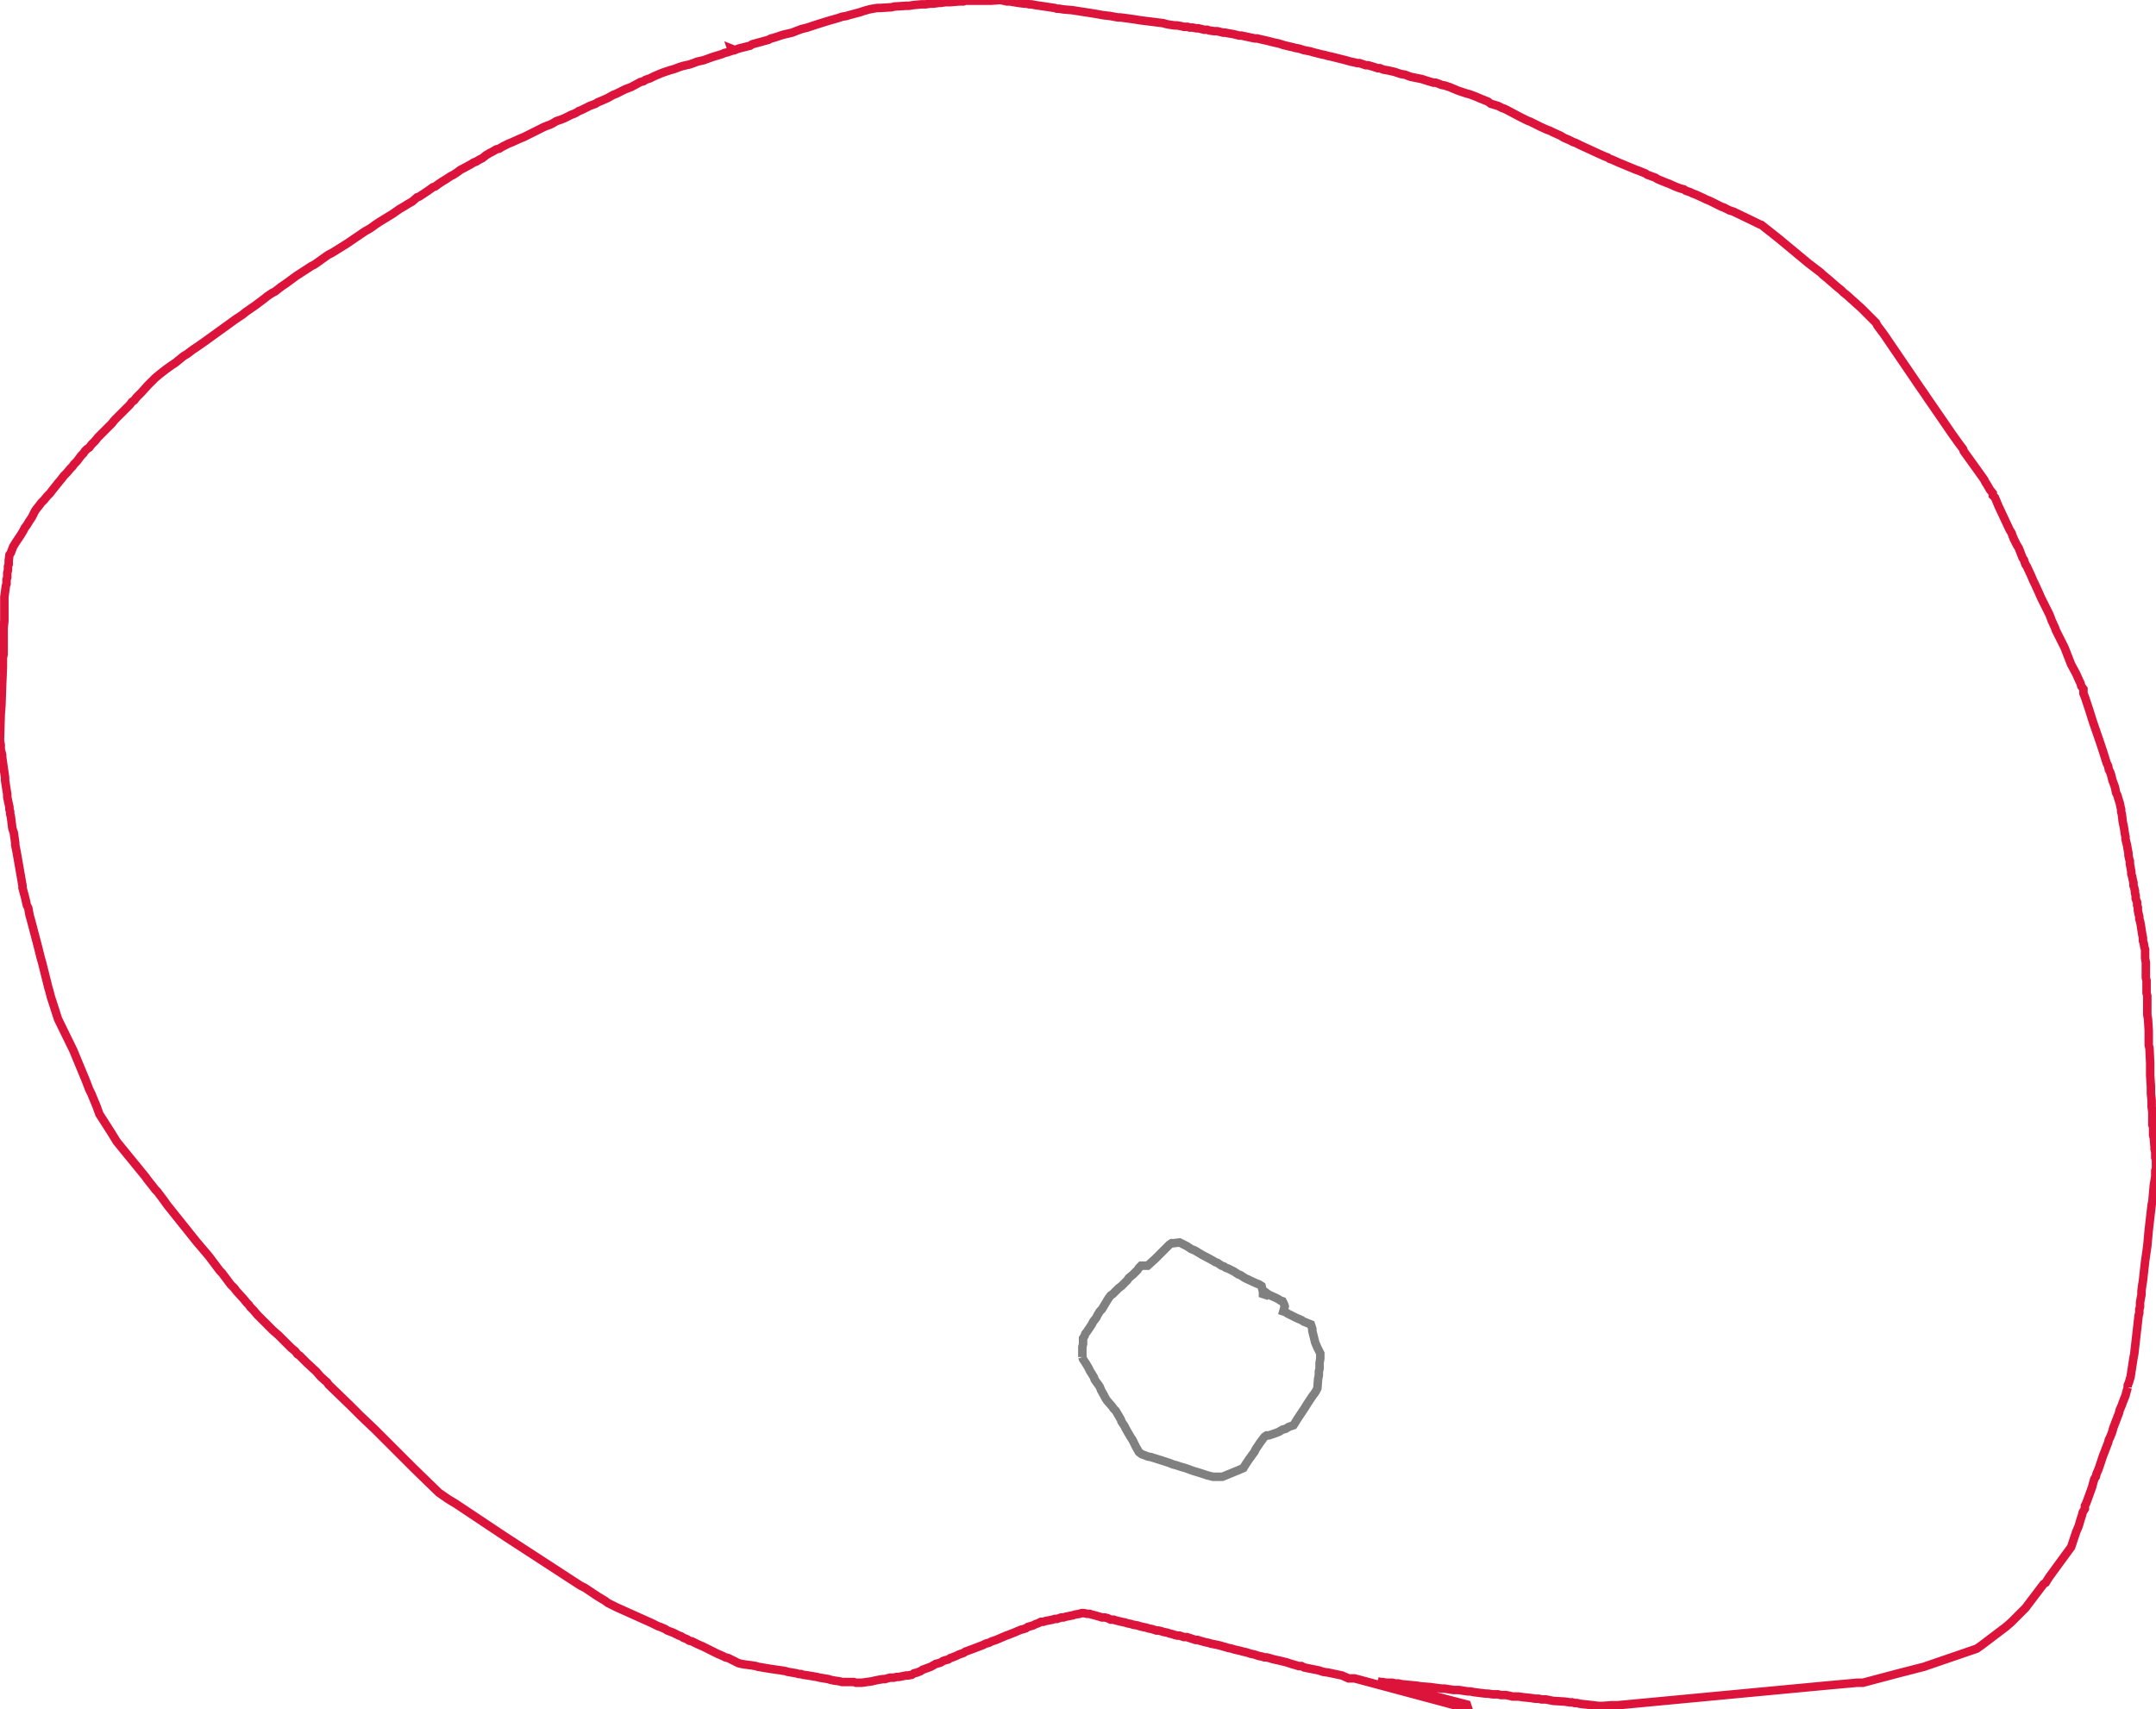
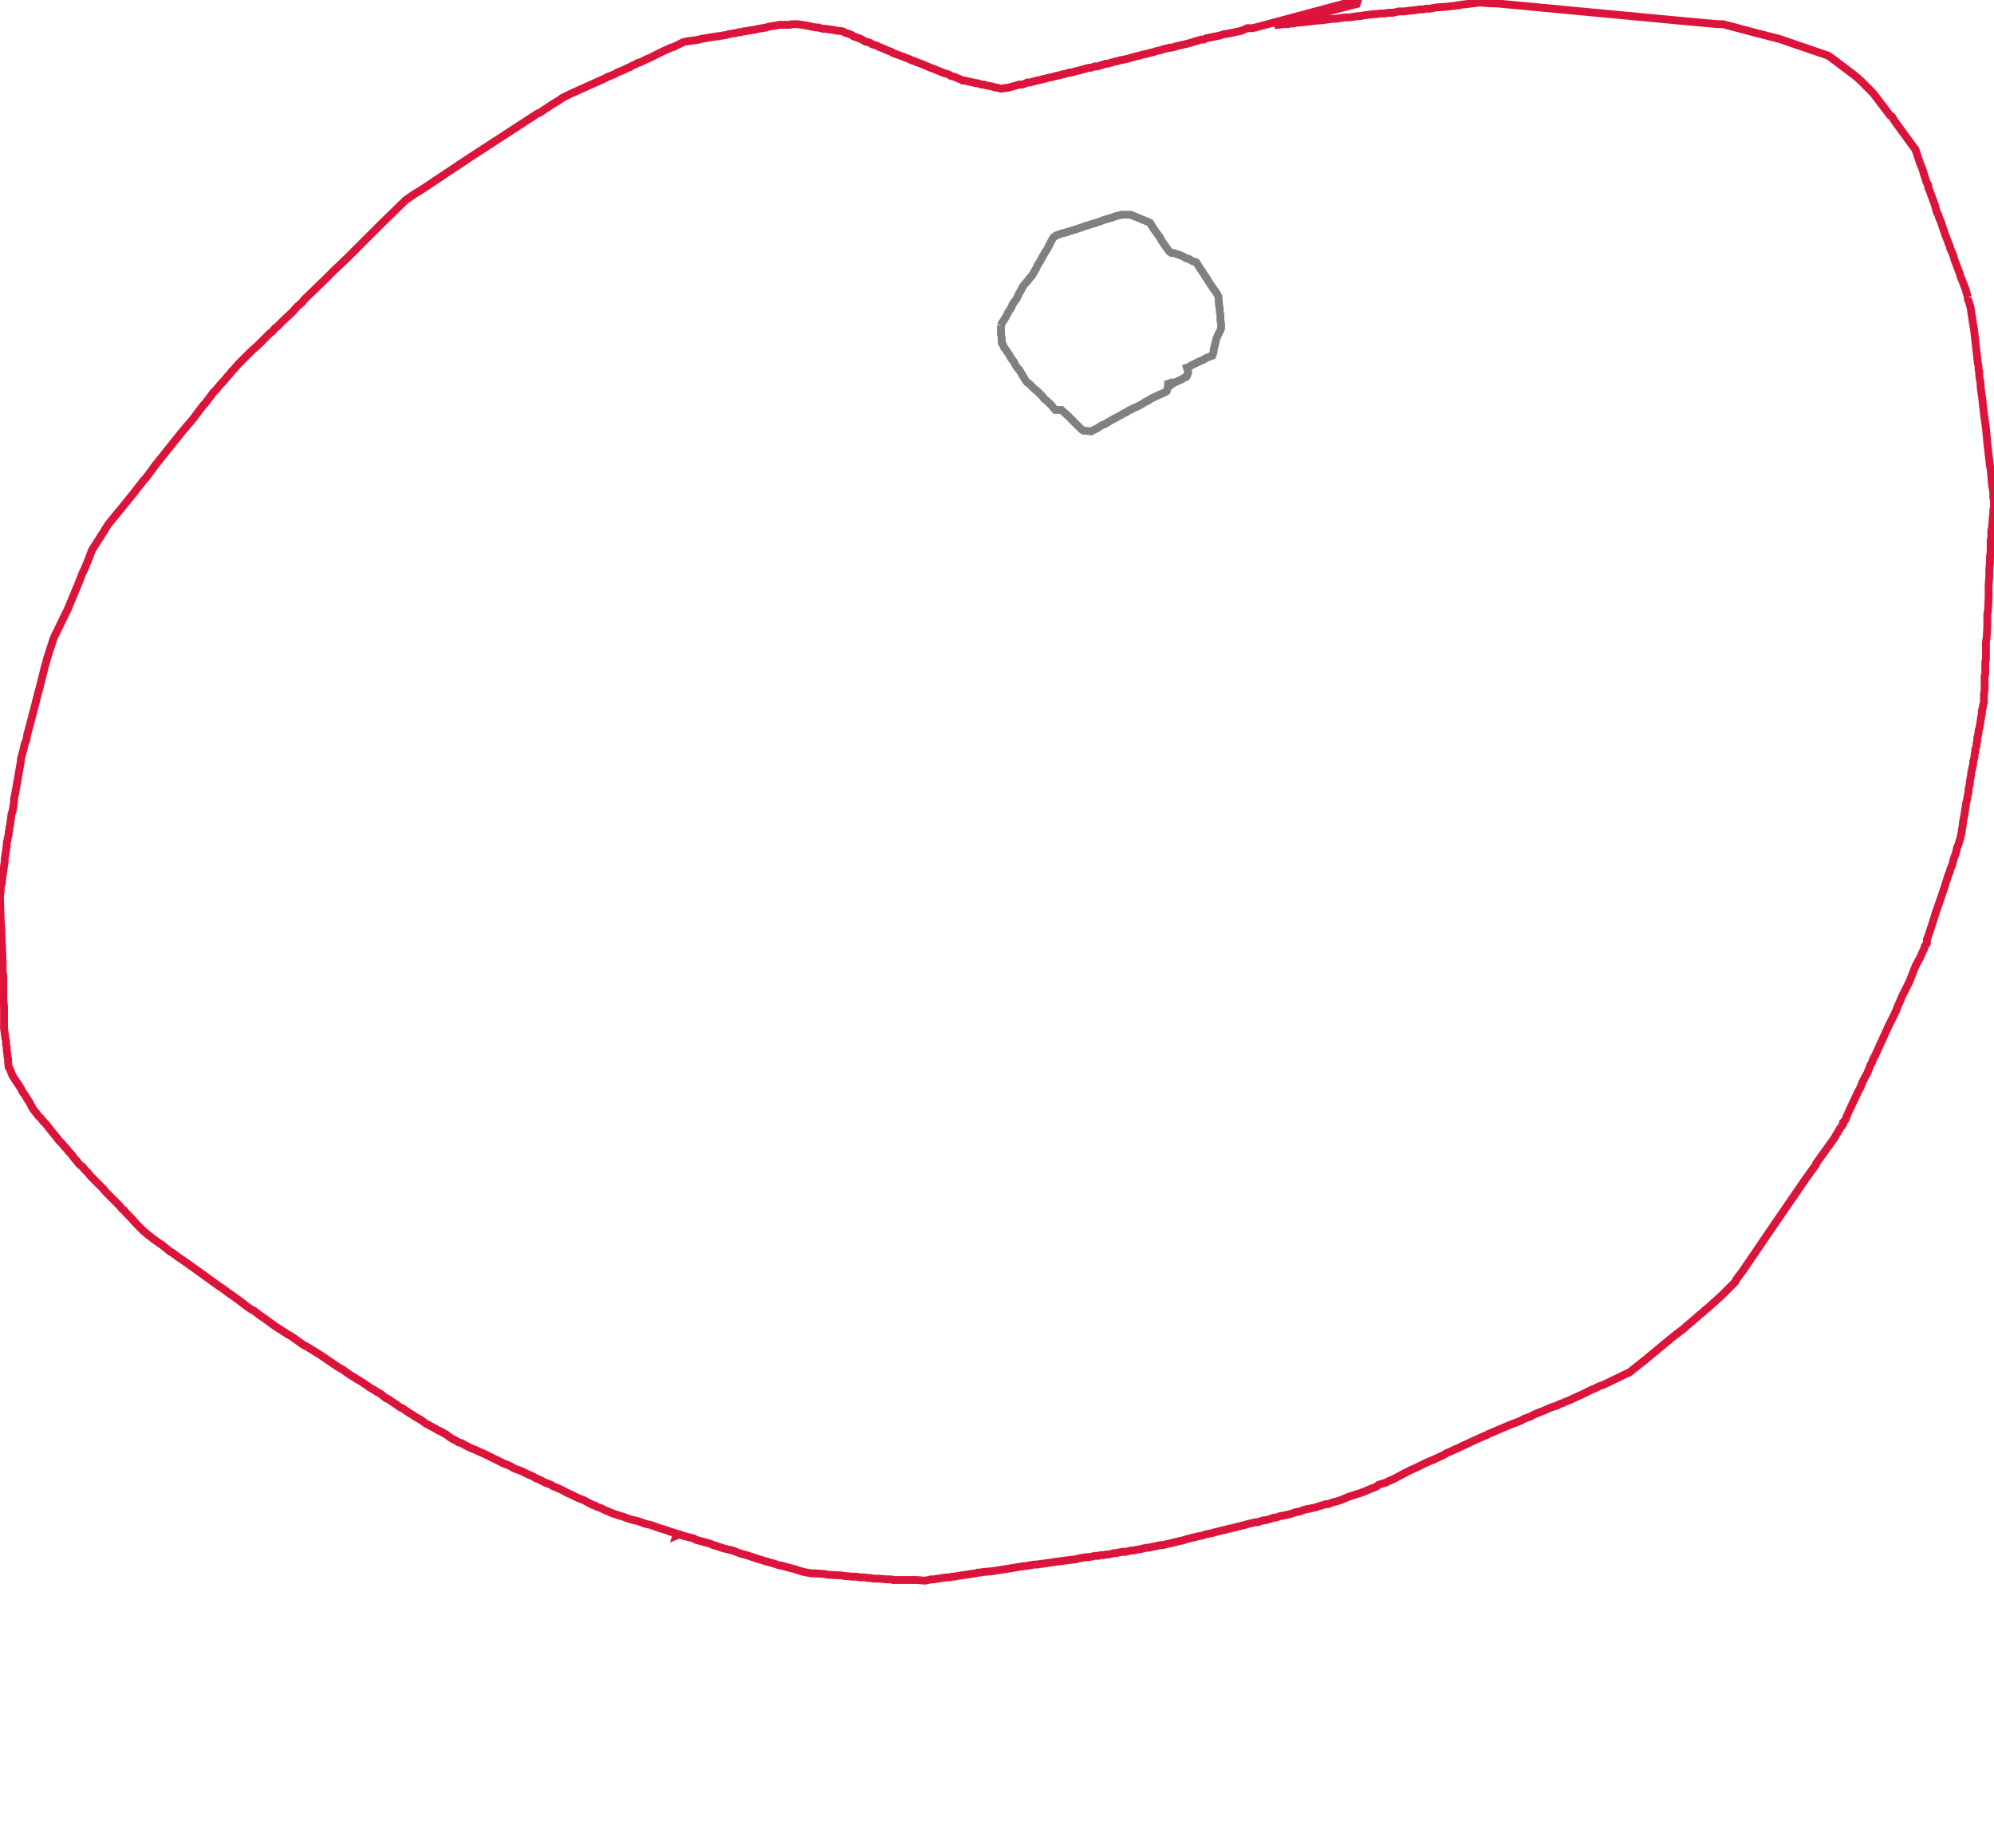
- <svg xmlns="http://www.w3.org/2000/svg" version="1.1" viewBox="-133.191 -65.942 254.209 201.519" id="svg2" width="71.743mm" height="56.873mm">
+ <svg xmlns="http://www.w3.org/2000/svg" version="1.1" viewBox="-133.191 -135.578 254.209 235.578" id="svg2" width="71.743mm" height="66.485mm">
  <defs id="defs4" />
  <g id="layer1">
    <g id="g371">
-       <polyline points="117.682,97.686 117.682,97.429 117.853,97.002 118.024,96.403 118.366,94.179 118.452,93.751 118.965,89.218 119.051,88.876 119.051,88.448 119.136,88.191 119.136,87.678 119.222,87.165 119.307,86.737 119.307,86.31 119.393,85.625 119.478,85.112 119.735,82.803 119.991,81.007 120.163,79.125 120.505,76.131 120.59,75.789 120.761,73.822 120.932,72.795 120.932,72.453 120.932,72.111 121.018,71.854 121.018,71.427 121.018,70.828 120.932,70.571 120.932,69.973 120.847,69.545 120.847,69.288 120.761,68.262 120.676,67.92 120.676,67.321 120.676,66.979 120.59,66.722 120.59,65.781 120.59,65.183 120.505,64.584 120.505,64.156 120.505,63.814 120.419,63.044 120.419,62.189 120.334,60.906 120.334,60.307 120.334,59.708 120.334,59.452 120.248,57.656 120.163,57.313 120.163,56.971 120.163,56.373 120.163,55.945 120.163,55.603 120.077,54.234 119.991,53.721 119.991,53.293 119.991,52.78 119.991,52.524 119.991,52.01 119.991,51.754 119.991,51.497 119.906,51.155 119.906,50.642 119.906,50.043 119.906,49.701 119.82,49.359 119.82,48.589 119.82,48.161 119.82,47.819 119.82,47.563 119.735,47.049 119.735,46.622 119.735,46.365 119.735,46.023 119.649,45.766 119.564,45.253 119.478,44.997 119.478,44.654 119.393,44.227 119.222,43.115 119.136,42.687 119.051,42.43 119.051,42.174 118.965,41.832 118.88,41.404 118.88,41.062 118.794,40.805 118.794,40.463 118.623,40.035 118.623,39.693 118.537,39.351 118.537,39.095 118.452,38.752 118.366,38.496 118.366,38.154 118.281,37.812 118.195,37.384 118.11,37.127 118.11,36.871 117.939,35.93 117.939,35.588 117.853,35.331 117.768,34.903 117.768,34.647 117.682,34.219 117.597,33.706 117.511,33.364 117.425,33.022 117.425,32.765 117.34,32.337 117.254,31.739 117.169,31.311 117.083,30.883 116.998,30.113 116.912,29.771 116.912,29.515 116.827,29.173 116.741,28.745 116.656,28.488 116.57,28.232 116.485,27.89 116.313,27.547 116.228,27.12 116.142,26.778 115.886,26.093 115.715,25.409 115.629,25.152 115.458,24.81 115.373,24.383 115.202,24.041 114.774,22.672 114.603,22.159 114.346,21.389 113.576,19.165 113.149,17.797 112.636,16.257 112.464,15.829 112.464,15.316 112.208,14.974 112.122,14.632 111.951,14.29 111.609,13.52 111.01,12.408 110.241,10.441 110.069,10.098 109.214,8.388 109.129,8.131 108.701,7.19 108.615,6.934 108.444,6.506 107.931,5.48 107.76,5.137 107.503,4.624 107.161,3.854 106.734,2.913 106.563,2.571 106.306,1.973 105.793,0.861 105.622,0.604 105.536,0.347 105.451,0.091 105.28,-0.166 104.852,-1.278 104.595,-1.705 104.253,-2.39 104.082,-2.817 103.997,-3.074 103.74,-3.502 102.457,-6.239 102.029,-7.265 101.773,-7.522 101.773,-7.778 101.43,-8.206 101.088,-8.805 100.917,-9.061 100.746,-9.403 100.319,-10.002 98.351,-12.739 98.266,-12.996 97.752,-13.68 96.897,-14.878 95.785,-16.503 94.075,-18.983 93.732,-19.497 93.134,-20.352 91.508,-22.747 88.942,-26.51 88.173,-27.537 88.002,-27.879 87.659,-28.221 87.317,-28.563 86.719,-29.162 86.291,-29.59 84.58,-31.129 84.152,-31.471 83.896,-31.728 83.468,-32.07 82.185,-33.182 81.758,-33.524 81.501,-33.781 80.047,-34.893 76.54,-37.801 74.487,-39.426 74.23,-39.512 73.546,-39.854 71.237,-40.966 70.724,-41.137 70.039,-41.479 69.783,-41.564 68.414,-42.249 67.986,-42.42 67.644,-42.591 66.703,-43.019 66.447,-43.104 66.105,-43.275 65.848,-43.361 65.591,-43.446 65.335,-43.617 64.993,-43.703 64.736,-43.788 64.308,-43.959 63.539,-44.302 63.282,-44.387 62.256,-44.815 61.999,-44.986 61.058,-45.328 60.802,-45.499 59.946,-45.841 59.69,-45.927 57.637,-46.782 56.867,-47.124 56.61,-47.21 56.354,-47.381 56.097,-47.466 55.327,-47.809 53.103,-48.835 52.59,-49.092 52.334,-49.177 51.82,-49.434 51.222,-49.69 50.794,-49.947 49.853,-50.375 49.511,-50.546 49.254,-50.631 48.485,-50.973 47.287,-51.572 46.859,-51.743 46.004,-52.171 44.55,-52.941 44.208,-53.112 43.951,-53.197 43.438,-53.454 42.583,-53.71 42.241,-53.967 41.385,-54.309 40.786,-54.566 40.102,-54.822 39.76,-54.908 38.734,-55.25 37.707,-55.678 37.194,-55.849 36.766,-55.934 36.339,-56.105 36.082,-56.191 35.825,-56.191 34.97,-56.448 34.457,-56.619 34.029,-56.704 33.602,-56.79 33.174,-56.875 32.917,-56.961 32.49,-57.132 31.976,-57.217 31.207,-57.474 30.437,-57.645 29.924,-57.731 29.496,-57.902 29.239,-57.902 28.983,-57.987 28.726,-58.073 28.127,-58.244 27.871,-58.244 27.614,-58.329 27.358,-58.415 27.101,-58.5 26.844,-58.5 26.502,-58.586 26.075,-58.671 25.476,-58.842 25.134,-58.928 24.449,-59.099 24.107,-59.185 23.765,-59.27 23.337,-59.356 23.081,-59.441 22.653,-59.527 21.627,-59.783 21.37,-59.869 20.942,-59.954 20.515,-60.04 20.002,-60.211 19.488,-60.297 19.232,-60.382 18.804,-60.468 18.462,-60.553 18.12,-60.639 17.863,-60.724 17.607,-60.81 17.179,-60.895 16.495,-61.066 16.153,-61.152 15.383,-61.323 15.041,-61.409 14.784,-61.409 14.356,-61.494 13.159,-61.751 12.902,-61.751 12.56,-61.836 12.218,-61.922 11.705,-62.007 11.277,-62.093 11.02,-62.093 10.336,-62.264 9.994,-62.264 9.395,-62.349 9.139,-62.435 8.797,-62.435 8.112,-62.606 7.856,-62.606 7.428,-62.692 7.086,-62.692 6.829,-62.777 6.402,-62.777 6.059,-62.863 5.546,-62.948 5.29,-62.948 4.691,-63.034 4.263,-63.119 4.007,-63.205 2.638,-63.376 1.269,-63.547 0.756,-63.632 0.158,-63.718 -0.441,-63.803 -1.125,-63.889 -1.382,-63.889 -2.323,-64.06 -3.093,-64.146 -4.034,-64.317 -6.771,-64.744 -7.797,-64.83 -8.31,-64.915 -8.567,-64.915 -8.824,-65.001 -11.133,-65.343 -11.561,-65.429 -11.817,-65.429 -12.159,-65.514 -12.416,-65.514 -13.1,-65.6 -13.614,-65.685 -14.127,-65.771 -14.469,-65.771 -15.239,-65.942 -16.351,-65.856 -17.12,-65.856 -17.89,-65.856 -18.147,-65.856 -18.403,-65.856 -18.831,-65.856 -19.344,-65.856 -19.601,-65.771 -20.114,-65.771 -21.141,-65.685 -21.739,-65.685 -22.253,-65.6 -22.509,-65.6 -23.108,-65.514 -23.536,-65.514 -24.049,-65.429 -24.305,-65.429 -24.562,-65.429 -25.503,-65.343 -26.016,-65.258 -26.358,-65.258 -27.727,-65.172 -28.069,-65.087 -29.437,-65.001 -29.78,-65.001 -30.293,-64.915 -30.72,-64.83 -31.319,-64.659 -31.832,-64.488 -33.115,-64.146 -33.372,-64.06 -33.885,-63.975 -34.398,-63.803 -35.596,-63.461 -36.964,-63.034 -37.991,-62.692 -38.333,-62.606 -38.675,-62.52 -39.359,-62.264 -39.787,-62.093 -40.899,-61.836 -41.925,-61.494 -42.268,-61.409 -42.61,-61.237 -44.492,-60.724 -44.748,-60.553 -45.09,-60.468 -46.117,-60.211 -46.544,-60.04 -46.972,-60.211 -46.886,-59.954 -47.4,-59.783 -47.742,-59.698 -48.169,-59.527 -49.025,-59.27 -49.281,-59.185 -50.222,-58.842 -50.992,-58.671 -51.42,-58.5 -51.933,-58.329 -52.703,-58.158 -53.216,-57.987 -53.644,-57.816 -54.242,-57.645 -54.756,-57.474 -55.012,-57.388 -55.44,-57.217 -56.039,-56.961 -56.552,-56.704 -57.065,-56.533 -57.322,-56.362 -57.664,-56.276 -58.776,-55.678 -59.46,-55.421 -59.802,-55.25 -60.144,-55.079 -60.486,-54.908 -60.914,-54.737 -61.513,-54.395 -62.283,-54.053 -62.71,-53.881 -62.967,-53.71 -63.651,-53.454 -63.993,-53.283 -64.678,-52.941 -64.934,-52.855 -65.191,-52.684 -65.533,-52.513 -65.79,-52.427 -66.132,-52.256 -66.645,-52 -67.073,-51.829 -67.329,-51.743 -67.586,-51.658 -68.014,-51.401 -68.356,-51.23 -68.612,-51.144 -69.04,-50.973 -69.382,-50.802 -71.435,-49.776 -71.863,-49.605 -72.803,-49.177 -73.231,-49.006 -73.915,-48.664 -74.343,-48.407 -74.685,-48.322 -75.113,-48.065 -75.455,-47.894 -75.883,-47.637 -76.31,-47.295 -76.653,-47.124 -77.08,-46.868 -77.337,-46.782 -77.593,-46.611 -78.534,-46.098 -78.876,-45.927 -79.219,-45.67 -79.475,-45.499 -79.732,-45.328 -80.074,-45.157 -80.587,-44.815 -81.015,-44.558 -81.528,-44.216 -81.87,-43.959 -82.127,-43.874 -82.725,-43.446 -83.239,-43.104 -83.752,-42.762 -84.008,-42.676 -84.607,-42.163 -85.206,-41.821 -85.463,-41.65 -86.061,-41.308 -86.917,-40.709 -88.456,-39.768 -88.713,-39.597 -88.969,-39.426 -89.312,-39.17 -89.568,-38.998 -90.167,-38.656 -92.305,-37.202 -93.674,-36.347 -94.102,-36.09 -94.444,-35.919 -94.7,-35.748 -95.898,-34.893 -96.154,-34.722 -96.497,-34.551 -97.01,-34.209 -98.207,-33.439 -99.49,-32.498 -99.747,-32.327 -100.003,-32.156 -100.773,-31.557 -101.115,-31.386 -101.629,-31.044 -102.056,-30.702 -102.398,-30.445 -103.083,-29.932 -104.195,-29.162 -104.622,-28.82 -105.136,-28.478 -105.392,-28.307 -109.07,-25.655 -109.925,-25.056 -110.439,-24.714 -111.123,-24.201 -111.551,-23.944 -112.492,-23.175 -112.748,-23.003 -113.005,-22.832 -113.603,-22.405 -114.373,-21.806 -114.886,-21.378 -115.485,-20.78 -115.742,-20.523 -116.512,-19.668 -117.11,-19.069 -117.367,-18.727 -117.624,-18.556 -117.88,-18.214 -118.222,-17.871 -118.479,-17.615 -118.736,-17.358 -118.992,-17.102 -119.42,-16.674 -119.676,-16.417 -120.019,-15.99 -120.532,-15.476 -120.788,-15.22 -121.045,-14.963 -121.302,-14.707 -121.644,-14.364 -121.986,-13.937 -122.414,-13.509 -122.67,-13.167 -122.927,-12.996 -123.183,-12.739 -123.354,-12.483 -123.611,-12.226 -123.868,-11.884 -124.124,-11.542 -124.466,-11.2 -124.637,-10.943 -124.894,-10.687 -125.322,-10.173 -125.664,-9.831 -125.92,-9.489 -126.348,-8.976 -126.69,-8.548 -127.032,-8.12 -127.289,-7.778 -127.631,-7.436 -127.973,-7.009 -128.315,-6.666 -128.572,-6.324 -128.914,-5.897 -129.085,-5.64 -129.427,-4.956 -129.598,-4.699 -129.769,-4.442 -130.026,-4.015 -130.283,-3.673 -130.454,-3.331 -130.71,-2.903 -131.053,-2.39 -131.224,-2.133 -131.395,-1.876 -131.651,-1.449 -131.908,-0.764 -132.079,-0.508 -132.164,0.176 -132.164,0.604 -132.25,0.861 -132.25,1.288 -132.336,1.63 -132.336,1.887 -132.336,2.144 -132.421,2.4 -132.421,2.913 -132.507,3.17 -132.592,3.854 -132.678,4.453 -132.678,4.795 -132.678,5.223 -132.678,5.48 -132.678,5.822 -132.678,6.164 -132.678,7.276 -132.763,8.131 -132.763,8.388 -132.763,8.986 -132.763,10.013 -132.763,10.612 -132.763,11.21 -132.849,11.638 -132.849,11.895 -132.849,12.237 -132.849,12.75 -132.934,14.717 -133.02,17.198 -133.105,18.31 -133.191,21.132 -133.191,21.474 -133.105,21.902 -133.105,22.415 -132.934,23.1 -132.934,23.356 -132.849,23.955 -132.678,25.152 -132.592,25.751 -132.592,26.093 -132.421,27.205 -132.336,27.719 -132.336,28.061 -132.079,29.258 -132.079,29.515 -131.993,29.771 -131.993,30.028 -131.908,30.37 -131.822,31.054 -131.737,31.739 -131.566,32.252 -131.395,33.449 -131.395,33.706 -131.224,34.561 -130.539,38.496 -130.539,38.752 -130.197,40.035 -130.026,40.805 -129.855,41.147 -129.684,42.088 -129.598,42.345 -128.743,45.595 -128.401,46.964 -128.23,47.563 -127.46,50.642 -127.375,50.898 -127.203,51.583 -126.348,54.234 -124.552,57.912 -123.098,61.419 -122.67,62.531 -122.414,63.044 -122.242,63.472 -121.815,64.498 -121.473,65.439 -120.104,67.578 -119.42,68.69 -115.998,72.881 -115.827,73.137 -115.143,73.993 -114.886,74.335 -114.63,74.591 -113.86,75.618 -113.432,76.217 -110.011,80.493 -108.557,82.204 -107.274,83.915 -107.017,84.171 -106.504,84.856 -106.247,85.198 -105.991,85.54 -105.563,85.968 -105.307,86.31 -104.451,87.251 -104.109,87.678 -103.853,87.935 -103.681,88.191 -103.339,88.534 -102.826,89.132 -102.484,89.474 -102.142,89.817 -101.885,90.073 -101.543,90.415 -101.03,90.929 -100.346,91.527 -99.832,92.041 -99.576,92.297 -99.319,92.554 -98.892,92.981 -98.378,93.409 -98.122,93.751 -97.865,93.922 -97.437,94.35 -97.01,94.778 -95.898,95.804 -95.385,96.403 -94.615,97.087 -94.444,97.344 -91.878,99.824 -90.68,101.022 -88.969,102.647 -86.831,104.785 -85.206,106.41 -84.436,107.18 -81.442,110.088 -80.331,110.858 -79.903,111.115 -79.475,111.371 -74.343,114.793 -73.573,115.306 -64.763,121.037 -64.25,121.293 -62.71,122.32 -61.855,122.833 -61.513,123.09 -60.486,123.603 -56.295,125.485 -55.953,125.656 -55.611,125.827 -55.354,125.912 -54.756,126.169 -54.499,126.34 -53.815,126.596 -53.473,126.768 -53.131,126.939 -52.874,127.024 -52.617,127.195 -52.19,127.366 -51.933,127.537 -51.591,127.623 -50.907,127.965 -50.308,128.222 -49.966,128.393 -49.624,128.564 -49.11,128.82 -48.597,129.077 -47.998,129.334 -47.656,129.505 -47.314,129.59 -46.117,130.189 -45.775,130.274 -45.261,130.36 -44.577,130.446 -44.064,130.531 -43.807,130.617 -42.781,130.788 -42.268,130.873 -41.07,131.044 -40.557,131.13 -40.3,131.215 -39.274,131.386 -39.017,131.472 -38.761,131.472 -38.504,131.557 -37.905,131.643 -36.879,131.814 -36.537,131.9 -35.51,132.071 -35.254,132.156 -34.826,132.242 -34.227,132.327 -33.885,132.413 -33.543,132.413 -32.944,132.413 -32.517,132.413 -32.26,132.498 -32.003,132.498 -31.576,132.498 -30.378,132.327 -30.036,132.242 -29.608,132.156 -29.095,132.071 -28.839,132.071 -28.582,131.985 -28.24,131.9 -27.812,131.9 -27.47,131.814 -27.214,131.814 -26.786,131.729 -26.358,131.643 -26.102,131.643 -25.674,131.557 -25.417,131.386 -25.075,131.301 -24.647,131.13 -24.391,130.959 -23.45,130.617 -22.851,130.274 -22.509,130.189 -22.253,130.103 -21.996,129.932 -21.739,129.847 -21.397,129.761 -21.141,129.59 -20.884,129.505 -20.456,129.334 -20.114,129.163 -19.601,128.991 -19.344,128.82 -18.403,128.478 -17.292,128.051 -16.949,127.88 -16.607,127.794 -16.265,127.623 -16.008,127.537 -15.752,127.452 -15.153,127.195 -14.554,126.939 -14.298,126.853 -13.87,126.682 -13.442,126.511 -12.844,126.254 -12.502,126.169 -12.245,126.083 -11.988,125.912 -11.39,125.741 -11.047,125.57 -10.791,125.485 -10.449,125.313 -10.192,125.313 -9.936,125.228 -9.508,125.142 -9.08,125.057 -8.824,124.971 -8.567,124.971 -8.31,124.886 -8.054,124.8 -7.797,124.8 -7.541,124.715 -7.113,124.629 -6.685,124.544 -6.429,124.458 -5.915,124.373 -5.659,124.287 -5.402,124.287 -4.975,124.373 -4.718,124.373 -4.461,124.458 -4.119,124.544 -3.52,124.715 -3.264,124.8 -2.922,124.8 -2.58,124.886 -2.237,125.057 -1.895,125.057 -1.639,125.142 -1.297,125.228 -0.954,125.313 -0.527,125.399 -0.27,125.485 0.158,125.57 0.414,125.656 0.927,125.741 1.184,125.827 1.526,125.912 1.954,125.998 2.21,126.083 2.638,126.169 2.895,126.254 3.151,126.34 3.408,126.34 3.75,126.425 4.007,126.511 4.434,126.596 4.691,126.682 5.033,126.768 5.29,126.853 5.632,126.939 5.888,126.939 6.145,127.024 6.402,127.11 6.744,127.11 7,127.195 7.257,127.281 7.514,127.366 7.77,127.452 8.027,127.452 8.283,127.537 8.882,127.708 9.31,127.794 9.566,127.88 9.994,127.965 10.422,128.051 10.764,128.136 11.02,128.222 11.363,128.307 11.619,128.393 12.047,128.478 12.303,128.564 12.646,128.649 13.073,128.735 13.33,128.82 13.758,128.906 14.014,128.991 14.271,129.077 14.698,129.163 14.955,129.248 15.212,129.334 15.639,129.419 15.896,129.505 16.153,129.505 16.495,129.59 16.751,129.676 17.093,129.761 17.863,129.932 18.547,130.103 18.804,130.189 19.061,130.274 19.659,130.446 19.916,130.531 20.258,130.531 20.6,130.702 21.028,130.788 21.456,130.873 21.883,130.959 22.311,131.044 22.568,131.13 22.824,131.215 23.423,131.301 25.048,131.643 25.818,131.985 26.502,131.985 26.844,132.071 39.931,135.578 39.76,135.064 29.239,132.327 29.581,132.413 29.838,132.413 30.266,132.498 30.693,132.498 30.95,132.498 31.378,132.584 31.72,132.584 32.062,132.669 32.917,132.755 33.858,132.841 34.371,132.926 35.483,133.012 36.082,133.097 36.766,133.183 37.108,133.183 38.22,133.354 38.477,133.354 38.819,133.354 39.332,133.439 39.931,133.525 40.188,133.525 40.615,133.61 41.984,133.781 42.241,133.781 42.839,133.867 43.438,133.867 43.78,133.952 44.037,133.952 44.379,133.952 44.807,134.038 45.149,134.124 45.833,134.124 46.432,134.209 47.287,134.295 47.8,134.38 48.228,134.38 48.57,134.466 48.827,134.466 49.083,134.466 49.939,134.637 51.307,134.722 51.906,134.808 52.163,134.808 52.505,134.893 52.761,134.893 53.103,134.979 54.643,135.15 55.327,135.235 55.755,135.235 56.867,135.15 57.551,135.15 66.618,134.295 82.014,132.841 85.778,132.498 86.12,132.498 86.462,132.498 90.653,131.386 93.647,130.617 99.891,128.478 100.49,128.051 103.312,125.912 103.911,125.399 105.194,124.116 105.622,123.688 107.76,120.866 108.017,120.695 108.273,120.267 108.444,120.01 110.754,116.846 111.01,116.503 111.609,114.707 111.866,114.108 111.951,113.852 112.122,113.253 112.293,112.74 112.379,112.398 112.636,111.97 112.636,111.628 112.807,111.286 113.491,109.404 113.576,109.062 113.747,108.463 113.919,108.207 114.004,107.864 114.261,107.266 114.346,107.009 114.774,105.726 114.945,105.298 115.202,104.614 115.373,104.186 115.458,103.844 115.629,103.502 115.8,103.074 115.886,102.818 115.971,102.476 116.656,100.68 116.741,100.337 116.998,99.739 117.083,99.482 117.425,98.627 117.511,98.285 117.682,97.686 " stroke="crimson" stroke-width="1" fill="none" id="line0" />
+       <polyline points="117.682,-97.686 117.682,-97.429 117.853,-97.002 118.024,-96.403 118.366,-94.179 118.452,-93.751 118.965,-89.218 119.051,-88.876 119.051,-88.448 119.136,-88.191 119.136,-87.678 119.222,-87.165 119.307,-86.737 119.307,-86.31 119.393,-85.625 119.478,-85.112 119.735,-82.803 119.991,-81.007 120.163,-79.125 120.505,-76.131 120.59,-75.789 120.761,-73.822 120.932,-72.795 120.932,-72.453 120.932,-72.111 121.018,-71.854 121.018,-71.427 121.018,-70.828 120.932,-70.571 120.932,-69.973 120.847,-69.545 120.847,-69.288 120.761,-68.262 120.676,-67.92 120.676,-67.321 120.676,-66.979 120.59,-66.722 120.59,-65.781 120.59,-65.183 120.505,-64.584 120.505,-64.156 120.505,-63.814 120.419,-63.044 120.419,-62.189 120.334,-60.906 120.334,-60.307 120.334,-59.708 120.334,-59.452 120.248,-57.656 120.163,-57.313 120.163,-56.971 120.163,-56.373 120.163,-55.945 120.163,-55.603 120.077,-54.234 119.991,-53.721 119.991,-53.293 119.991,-52.78 119.991,-52.524 119.991,-52.01 119.991,-51.754 119.991,-51.497 119.906,-51.155 119.906,-50.642 119.906,-50.043 119.906,-49.701 119.82,-49.359 119.82,-48.589 119.82,-48.161 119.82,-47.819 119.82,-47.563 119.735,-47.049 119.735,-46.622 119.735,-46.365 119.735,-46.023 119.649,-45.766 119.564,-45.253 119.478,-44.997 119.478,-44.654 119.393,-44.227 119.222,-43.115 119.136,-42.687 119.051,-42.43 119.051,-42.174 118.965,-41.832 118.88,-41.404 118.88,-41.062 118.794,-40.805 118.794,-40.463 118.623,-40.035 118.623,-39.693 118.537,-39.351 118.537,-39.095 118.452,-38.752 118.366,-38.496 118.366,-38.154 118.281,-37.812 118.195,-37.384 118.11,-37.127 118.11,-36.871 117.939,-35.93 117.939,-35.588 117.853,-35.331 117.768,-34.903 117.768,-34.647 117.682,-34.219 117.597,-33.706 117.511,-33.364 117.425,-33.022 117.425,-32.765 117.34,-32.337 117.254,-31.739 117.169,-31.311 117.083,-30.883 116.998,-30.113 116.912,-29.771 116.912,-29.515 116.827,-29.173 116.741,-28.745 116.656,-28.488 116.57,-28.232 116.485,-27.89 116.313,-27.547 116.228,-27.12 116.142,-26.778 115.886,-26.093 115.715,-25.409 115.629,-25.152 115.458,-24.81 115.373,-24.383 115.202,-24.041 114.774,-22.672 114.603,-22.159 114.346,-21.389 113.576,-19.165 113.149,-17.797 112.636,-16.257 112.464,-15.829 112.464,-15.316 112.208,-14.974 112.122,-14.632 111.951,-14.29 111.609,-13.52 111.01,-12.408 110.241,-10.441 110.069,-10.098 109.214,-8.388 109.129,-8.131 108.701,-7.19 108.615,-6.934 108.444,-6.506 107.931,-5.48 107.76,-5.137 107.503,-4.624 107.161,-3.854 106.734,-2.913 106.563,-2.571 106.306,-1.973 105.793,-0.861 105.622,-0.604 105.536,-0.347 105.451,-0.091 105.28,0.166 104.852,1.278 104.595,1.705 104.253,2.39 104.082,2.817 103.997,3.074 103.74,3.502 102.457,6.239 102.029,7.265 101.773,7.522 101.773,7.778 101.43,8.206 101.088,8.805 100.917,9.061 100.746,9.403 100.319,10.002 98.351,12.739 98.266,12.996 97.752,13.68 96.897,14.878 95.785,16.503 94.075,18.983 93.732,19.497 93.134,20.352 91.508,22.747 88.942,26.51 88.173,27.537 88.002,27.879 87.659,28.221 87.317,28.563 86.719,29.162 86.291,29.59 84.58,31.129 84.152,31.471 83.896,31.728 83.468,32.07 82.185,33.182 81.758,33.524 81.501,33.781 80.047,34.893 76.54,37.801 74.487,39.426 74.23,39.512 73.546,39.854 71.237,40.966 70.724,41.137 70.039,41.479 69.783,41.564 68.414,42.249 67.986,42.42 67.644,42.591 66.703,43.019 66.447,43.104 66.105,43.275 65.848,43.361 65.591,43.446 65.335,43.617 64.993,43.703 64.736,43.788 64.308,43.959 63.539,44.302 63.282,44.387 62.256,44.815 61.999,44.986 61.058,45.328 60.802,45.499 59.946,45.841 59.69,45.927 57.637,46.782 56.867,47.124 56.61,47.21 56.354,47.381 56.097,47.466 55.327,47.809 53.103,48.835 52.59,49.092 52.334,49.177 51.82,49.434 51.222,49.69 50.794,49.947 49.853,50.375 49.511,50.546 49.254,50.631 48.485,50.973 47.287,51.572 46.859,51.743 46.004,52.171 44.55,52.941 44.208,53.112 43.951,53.197 43.438,53.454 42.583,53.71 42.241,53.967 41.385,54.309 40.786,54.566 40.102,54.822 39.76,54.908 38.734,55.25 37.707,55.678 37.194,55.849 36.766,55.934 36.339,56.105 36.082,56.191 35.825,56.191 34.97,56.448 34.457,56.619 34.029,56.704 33.602,56.79 33.174,56.875 32.917,56.961 32.49,57.132 31.976,57.217 31.207,57.474 30.437,57.645 29.924,57.731 29.496,57.902 29.239,57.902 28.983,57.987 28.726,58.073 28.127,58.244 27.871,58.244 27.614,58.329 27.358,58.415 27.101,58.5 26.844,58.5 26.502,58.586 26.075,58.671 25.476,58.842 25.134,58.928 24.449,59.099 24.107,59.185 23.765,59.27 23.337,59.356 23.081,59.441 22.653,59.527 21.627,59.783 21.37,59.869 20.942,59.954 20.515,60.04 20.002,60.211 19.488,60.297 19.232,60.382 18.804,60.468 18.462,60.553 18.12,60.639 17.863,60.724 17.607,60.81 17.179,60.895 16.495,61.066 16.153,61.152 15.383,61.323 15.041,61.409 14.784,61.409 14.356,61.494 13.159,61.751 12.902,61.751 12.56,61.836 12.218,61.922 11.705,62.007 11.277,62.093 11.02,62.093 10.336,62.264 9.994,62.264 9.395,62.349 9.139,62.435 8.797,62.435 8.112,62.606 7.856,62.606 7.428,62.692 7.086,62.692 6.829,62.777 6.402,62.777 6.059,62.863 5.546,62.948 5.29,62.948 4.691,63.034 4.263,63.119 4.007,63.205 2.638,63.376 1.269,63.547 0.756,63.632 0.158,63.718 -0.441,63.803 -1.125,63.889 -1.382,63.889 -2.323,64.06 -3.093,64.146 -4.034,64.317 -6.771,64.744 -7.797,64.83 -8.31,64.915 -8.567,64.915 -8.824,65.001 -11.133,65.343 -11.561,65.429 -11.817,65.429 -12.159,65.514 -12.416,65.514 -13.1,65.6 -13.614,65.685 -14.127,65.771 -14.469,65.771 -15.239,65.942 -16.351,65.856 -17.12,65.856 -17.89,65.856 -18.147,65.856 -18.403,65.856 -18.831,65.856 -19.344,65.856 -19.601,65.771 -20.114,65.771 -21.141,65.685 -21.739,65.685 -22.253,65.6 -22.509,65.6 -23.108,65.514 -23.536,65.514 -24.049,65.429 -24.305,65.429 -24.562,65.429 -25.503,65.343 -26.016,65.258 -26.358,65.258 -27.727,65.172 -28.069,65.087 -29.437,65.001 -29.78,65.001 -30.293,64.915 -30.72,64.83 -31.319,64.659 -31.832,64.488 -33.115,64.146 -33.372,64.06 -33.885,63.975 -34.398,63.803 -35.596,63.461 -36.964,63.034 -37.991,62.692 -38.333,62.606 -38.675,62.52 -39.359,62.264 -39.787,62.093 -40.899,61.836 -41.925,61.494 -42.268,61.409 -42.61,61.237 -44.492,60.724 -44.748,60.553 -45.09,60.468 -46.117,60.211 -46.544,60.04 -46.972,60.211 -46.886,59.954 -47.4,59.783 -47.742,59.698 -48.169,59.527 -49.025,59.27 -49.281,59.185 -50.222,58.842 -50.992,58.671 -51.42,58.5 -51.933,58.329 -52.703,58.158 -53.216,57.987 -53.644,57.816 -54.242,57.645 -54.756,57.474 -55.012,57.388 -55.44,57.217 -56.039,56.961 -56.552,56.704 -57.065,56.533 -57.322,56.362 -57.664,56.276 -58.776,55.678 -59.46,55.421 -59.802,55.25 -60.144,55.079 -60.486,54.908 -60.914,54.737 -61.513,54.395 -62.283,54.053 -62.71,53.881 -62.967,53.71 -63.651,53.454 -63.993,53.283 -64.678,52.941 -64.934,52.855 -65.191,52.684 -65.533,52.513 -65.79,52.427 -66.132,52.256 -66.645,52 -67.073,51.829 -67.329,51.743 -67.586,51.658 -68.014,51.401 -68.356,51.23 -68.612,51.144 -69.04,50.973 -69.382,50.802 -71.435,49.776 -71.863,49.605 -72.803,49.177 -73.231,49.006 -73.915,48.664 -74.343,48.407 -74.685,48.322 -75.113,48.065 -75.455,47.894 -75.883,47.637 -76.31,47.295 -76.653,47.124 -77.08,46.868 -77.337,46.782 -77.593,46.611 -78.534,46.098 -78.876,45.927 -79.219,45.67 -79.475,45.499 -79.732,45.328 -80.074,45.157 -80.587,44.815 -81.015,44.558 -81.528,44.216 -81.87,43.959 -82.127,43.874 -82.725,43.446 -83.239,43.104 -83.752,42.762 -84.008,42.676 -84.607,42.163 -85.206,41.821 -85.463,41.65 -86.061,41.308 -86.917,40.709 -88.456,39.768 -88.713,39.597 -88.969,39.426 -89.312,39.17 -89.568,38.998 -90.167,38.656 -92.305,37.202 -93.674,36.347 -94.102,36.09 -94.444,35.919 -94.7,35.748 -95.898,34.893 -96.154,34.722 -96.497,34.551 -97.01,34.209 -98.207,33.439 -99.49,32.498 -99.747,32.327 -100.003,32.156 -100.773,31.557 -101.115,31.386 -101.629,31.044 -102.056,30.702 -102.398,30.445 -103.083,29.932 -104.195,29.162 -104.622,28.82 -105.136,28.478 -105.392,28.307 -109.07,25.655 -109.925,25.056 -110.439,24.714 -111.123,24.201 -111.551,23.944 -112.492,23.175 -112.748,23.003 -113.005,22.832 -113.603,22.405 -114.373,21.806 -114.886,21.378 -115.485,20.78 -115.742,20.523 -116.512,19.668 -117.11,19.069 -117.367,18.727 -117.624,18.556 -117.88,18.214 -118.222,17.871 -118.479,17.615 -118.736,17.358 -118.992,17.102 -119.42,16.674 -119.676,16.417 -120.019,15.99 -120.532,15.476 -120.788,15.22 -121.045,14.963 -121.302,14.707 -121.644,14.364 -121.986,13.937 -122.414,13.509 -122.67,13.167 -122.927,12.996 -123.183,12.739 -123.354,12.483 -123.611,12.226 -123.868,11.884 -124.124,11.542 -124.466,11.2 -124.637,10.943 -124.894,10.687 -125.322,10.173 -125.664,9.831 -125.92,9.489 -126.348,8.976 -126.69,8.548 -127.032,8.12 -127.289,7.778 -127.631,7.436 -127.973,7.009 -128.315,6.666 -128.572,6.324 -128.914,5.897 -129.085,5.64 -129.427,4.956 -129.598,4.699 -129.769,4.442 -130.026,4.015 -130.283,3.673 -130.454,3.331 -130.71,2.903 -131.053,2.39 -131.224,2.133 -131.395,1.876 -131.651,1.449 -131.908,0.764 -132.079,0.508 -132.164,-0.176 -132.164,-0.604 -132.25,-0.861 -132.25,-1.288 -132.336,-1.63 -132.336,-1.887 -132.336,-2.144 -132.421,-2.4 -132.421,-2.913 -132.507,-3.17 -132.592,-3.854 -132.678,-4.453 -132.678,-4.795 -132.678,-5.223 -132.678,-5.48 -132.678,-5.822 -132.678,-6.164 -132.678,-7.276 -132.763,-8.131 -132.763,-8.388 -132.763,-8.986 -132.763,-10.013 -132.763,-10.612 -132.763,-11.21 -132.849,-11.638 -132.849,-11.895 -132.849,-12.237 -132.849,-12.75 -132.934,-14.717 -133.02,-17.198 -133.105,-18.31 -133.191,-21.132 -133.191,-21.474 -133.105,-21.902 -133.105,-22.415 -132.934,-23.1 -132.934,-23.356 -132.849,-23.955 -132.678,-25.152 -132.592,-25.751 -132.592,-26.093 -132.421,-27.205 -132.336,-27.719 -132.336,-28.061 -132.079,-29.258 -132.079,-29.515 -131.993,-29.771 -131.993,-30.028 -131.908,-30.37 -131.822,-31.054 -131.737,-31.739 -131.566,-32.252 -131.395,-33.449 -131.395,-33.706 -131.224,-34.561 -130.539,-38.496 -130.539,-38.752 -130.197,-40.035 -130.026,-40.805 -129.855,-41.147 -129.684,-42.088 -129.598,-42.345 -128.743,-45.595 -128.401,-46.964 -128.23,-47.563 -127.46,-50.642 -127.375,-50.898 -127.203,-51.583 -126.348,-54.234 -124.552,-57.912 -123.098,-61.419 -122.67,-62.531 -122.414,-63.044 -122.242,-63.472 -121.815,-64.498 -121.473,-65.439 -120.104,-67.578 -119.42,-68.69 -115.998,-72.881 -115.827,-73.137 -115.143,-73.993 -114.886,-74.335 -114.63,-74.591 -113.86,-75.618 -113.432,-76.217 -110.011,-80.493 -108.557,-82.204 -107.274,-83.915 -107.017,-84.171 -106.504,-84.856 -106.247,-85.198 -105.991,-85.54 -105.563,-85.968 -105.307,-86.31 -104.451,-87.251 -104.109,-87.678 -103.853,-87.935 -103.681,-88.191 -103.339,-88.534 -102.826,-89.132 -102.484,-89.474 -102.142,-89.817 -101.885,-90.073 -101.543,-90.415 -101.03,-90.929 -100.346,-91.527 -99.832,-92.041 -99.576,-92.297 -99.319,-92.554 -98.892,-92.981 -98.378,-93.409 -98.122,-93.751 -97.865,-93.922 -97.437,-94.35 -97.01,-94.778 -95.898,-95.804 -95.385,-96.403 -94.615,-97.087 -94.444,-97.344 -91.878,-99.824 -90.68,-101.022 -88.969,-102.647 -86.831,-104.785 -85.206,-106.41 -84.436,-107.18 -81.442,-110.088 -80.331,-110.858 -79.903,-111.115 -79.475,-111.371 -74.343,-114.793 -73.573,-115.306 -64.763,-121.037 -64.25,-121.293 -62.71,-122.32 -61.855,-122.833 -61.513,-123.09 -60.486,-123.603 -56.295,-125.485 -55.953,-125.656 -55.611,-125.827 -55.354,-125.912 -54.756,-126.169 -54.499,-126.34 -53.815,-126.596 -53.473,-126.768 -53.131,-126.939 -52.874,-127.024 -52.617,-127.195 -52.19,-127.366 -51.933,-127.537 -51.591,-127.623 -50.907,-127.965 -50.308,-128.222 -49.966,-128.393 -49.624,-128.564 -49.11,-128.82 -48.597,-129.077 -47.998,-129.334 -47.656,-129.505 -47.314,-129.59 -46.117,-130.189 -45.775,-130.274 -45.261,-130.36 -44.577,-130.446 -44.064,-130.531 -43.807,-130.617 -42.781,-130.788 -42.268,-130.873 -41.07,-131.044 -40.557,-131.13 -40.3,-131.215 -39.274,-131.386 -39.017,-131.472 -38.761,-131.472 -38.504,-131.557 -37.905,-131.643 -36.879,-131.814 -36.537,-131.9 -35.51,-132.071 -35.254,-132.156 -34.826,-132.242 -34.227,-132.327 -33.885,-132.413 -33.543,-132.413 -32.944,-132.413 -32.517,-132.413 -32.26,-132.498 -32.003,-132.498 -31.576,-132.498 -30.378,-132.327 -30.036,-132.242 -29.608,-132.156 -29.095,-132.071 -28.839,-132.071 -28.582,-131.985 -28.24,-131.9 -27.812,-131.9 -27.47,-131.814 -27.214,-131.814 -26.786,-131.729 -26.358,-131.643 -26.102,-131.643 -25.674,-131.557 -25.417,-131.386 -25.075,-131.301 -24.647,-131.13 -24.391,-130.959 -23.45,-130.617 -22.851,-130.274 -22.509,-130.189 -22.253,-130.103 -21.996,-129.932 -21.739,-129.847 -21.397,-129.761 -21.141,-129.59 -20.884,-129.505 -20.456,-129.334 -20.114,-129.163 -19.601,-128.991 -19.344,-128.82 -18.403,-128.478 -17.292,-128.051 -16.949,-127.88 -16.607,-127.794 -16.265,-127.623 -16.008,-127.537 -15.752,-127.452 -15.153,-127.195 -14.554,-126.939 -14.298,-126.853 -13.87,-126.682 -13.442,-126.511 -12.844,-126.254 -12.502,-126.169 -12.245,-126.083 -11.988,-125.912 -11.39,-125.741 -11.047,-125.57 -10.791,-125.485 -10.449,-125.313 -10.192,-125.313 -9.936,-125.228 -9.508,-125.142 -9.08,-125.057 -8.824,-124.971 -8.567,-124.971 -8.31,-124.886 -8.054,-124.8 -7.797,-124.8 -7.541,-124.715 -7.113,-124.629 -6.685,-124.544 -6.429,-124.458 -5.915,-124.373 -5.659,-124.287 -5.402,-124.287 -4.975,-124.373 -4.718,-124.373 -4.461,-124.458 -4.119,-124.544 -3.52,-124.715 -3.264,-124.8 -2.922,-124.8 -2.58,-124.886 -2.237,-125.057 -1.895,-125.057 -1.639,-125.142 -1.297,-125.228 -0.954,-125.313 -0.527,-125.399 -0.27,-125.485 0.158,-125.57 0.414,-125.656 0.927,-125.741 1.184,-125.827 1.526,-125.912 1.954,-125.998 2.21,-126.083 2.638,-126.169 2.895,-126.254 3.151,-126.34 3.408,-126.34 3.75,-126.425 4.007,-126.511 4.434,-126.596 4.691,-126.682 5.033,-126.768 5.29,-126.853 5.632,-126.939 5.888,-126.939 6.145,-127.024 6.402,-127.11 6.744,-127.11 7,-127.195 7.257,-127.281 7.514,-127.366 7.77,-127.452 8.027,-127.452 8.283,-127.537 8.882,-127.708 9.31,-127.794 9.566,-127.88 9.994,-127.965 10.422,-128.051 10.764,-128.136 11.02,-128.222 11.363,-128.307 11.619,-128.393 12.047,-128.478 12.303,-128.564 12.646,-128.649 13.073,-128.735 13.33,-128.82 13.758,-128.906 14.014,-128.991 14.271,-129.077 14.698,-129.163 14.955,-129.248 15.212,-129.334 15.639,-129.419 15.896,-129.505 16.153,-129.505 16.495,-129.59 16.751,-129.676 17.093,-129.761 17.863,-129.932 18.547,-130.103 18.804,-130.189 19.061,-130.274 19.659,-130.446 19.916,-130.531 20.258,-130.531 20.6,-130.702 21.028,-130.788 21.456,-130.873 21.883,-130.959 22.311,-131.044 22.568,-131.13 22.824,-131.215 23.423,-131.301 25.048,-131.643 25.818,-131.985 26.502,-131.985 26.844,-132.071 39.931,-135.578 39.76,-135.064 29.239,-132.327 29.581,-132.413 29.838,-132.413 30.266,-132.498 30.693,-132.498 30.95,-132.498 31.378,-132.584 31.72,-132.584 32.062,-132.669 32.917,-132.755 33.858,-132.841 34.371,-132.926 35.483,-133.012 36.082,-133.097 36.766,-133.183 37.108,-133.183 38.22,-133.354 38.477,-133.354 38.819,-133.354 39.332,-133.439 39.931,-133.525 40.188,-133.525 40.615,-133.61 41.984,-133.781 42.241,-133.781 42.839,-133.867 43.438,-133.867 43.78,-133.952 44.037,-133.952 44.379,-133.952 44.807,-134.038 45.149,-134.124 45.833,-134.124 46.432,-134.209 47.287,-134.295 47.8,-134.38 48.228,-134.38 48.57,-134.466 48.827,-134.466 49.083,-134.466 49.939,-134.637 51.307,-134.722 51.906,-134.808 52.163,-134.808 52.505,-134.893 52.761,-134.893 53.103,-134.979 54.643,-135.15 55.327,-135.235 55.755,-135.235 56.867,-135.15 57.551,-135.15 66.618,-134.295 82.014,-132.841 85.778,-132.498 86.12,-132.498 86.462,-132.498 90.653,-131.386 93.647,-130.617 99.891,-128.478 100.49,-128.051 103.312,-125.912 103.911,-125.399 105.194,-124.116 105.622,-123.688 107.76,-120.866 108.017,-120.695 108.273,-120.267 108.444,-120.01 110.754,-116.846 111.01,-116.503 111.609,-114.707 111.866,-114.108 111.951,-113.852 112.122,-113.253 112.293,-112.74 112.379,-112.398 112.636,-111.97 112.636,-111.628 112.807,-111.286 113.491,-109.404 113.576,-109.062 113.747,-108.463 113.919,-108.207 114.004,-107.864 114.261,-107.266 114.346,-107.009 114.774,-105.726 114.945,-105.298 115.202,-104.614 115.373,-104.186 115.458,-103.844 115.629,-103.502 115.8,-103.074 115.886,-102.818 115.971,-102.476 116.656,-100.68 116.741,-100.337 116.998,-99.739 117.083,-99.482 117.425,-98.627 117.511,-98.285 117.682,-97.686 " stroke="crimson" stroke-width="1" fill="none" id="line0" />
    </g>
  </g>
  <g id="layer2">
    <g id="g372">
-       <polyline points="-5.573,94.093 -5.488,94.35 -5.146,94.863 -4.889,95.291 -4.632,95.804 -4.461,96.061 -4.205,96.488 -4.119,96.745 -3.948,97.002 -3.692,97.344 -3.52,97.6 -3.349,98.028 -3.007,98.627 -2.836,98.969 -2.665,99.225 -2.066,99.91 -1.895,100.166 -1.639,100.423 -1.04,101.449 -0.954,101.706 -0.612,102.219 -0.441,102.561 -0.099,103.16 0.158,103.588 0.329,103.844 0.5,104.186 0.756,104.7 1.098,105.298 1.441,105.555 1.697,105.641 2.125,105.812 2.553,105.897 4.178,106.41 4.434,106.496 4.691,106.581 5.119,106.752 5.461,106.838 5.974,107.009 6.573,107.18 7.514,107.522 8.369,107.779 8.625,107.864 9.139,108.035 9.823,108.207 10.935,108.207 11.363,108.035 12.817,107.437 13.415,107.18 13.672,106.752 14.014,106.239 14.442,105.641 14.698,105.298 14.869,104.956 15.212,104.443 15.383,104.186 15.896,103.502 16.153,103.331 16.409,103.331 16.666,103.246 16.922,103.16 17.179,103.074 17.607,102.903 18.034,102.647 18.376,102.561 18.804,102.305 19.317,102.134 19.488,101.877 19.745,101.449 19.916,101.193 20.6,100.166 21.028,99.482 21.541,98.712 21.798,98.37 21.969,98.113 22.14,97.771 22.225,96.659 22.311,96.232 22.311,95.804 22.397,95.462 22.397,95.034 22.397,94.778 22.482,94.264 22.482,93.922 22.482,93.666 22.311,93.324 22.14,92.981 21.883,92.383 21.541,91.014 21.541,90.758 21.456,90.501 21.37,90.244 20.942,90.073 20.515,89.902 20.258,89.731 19.659,89.474 19.146,89.218 18.633,88.961 18.376,88.79 18.12,88.705 18.291,88.106 18.205,87.849 18.034,87.507 17.778,87.422 17.521,87.251 17.179,87.08 16.409,86.737 16.067,86.481 15.981,86.737 15.725,86.652 15.725,86.395 15.639,86.053 15.554,85.711 15.297,85.54 14.869,85.369 13.586,84.77 13.073,84.428 12.817,84.342 12.56,84.171 12.303,84 11.619,83.658 11.363,83.573 11.106,83.402 10.849,83.316 10.336,82.974 10.08,82.888 9.823,82.717 8.54,82.033 8.112,81.776 7.685,81.52 7.257,81.349 7,81.178 6.744,81.007 6.23,80.75 5.888,80.579 5.204,80.664 4.947,80.664 4.691,80.835 4.178,81.349 3.921,81.605 3.664,81.862 3.322,82.204 2.98,82.546 2.125,83.316 1.868,83.316 1.355,83.316 1.098,83.573 0.927,83.829 0.414,84.342 -0.099,84.77 -0.27,85.027 -0.612,85.369 -0.954,85.711 -1.297,85.968 -1.553,86.224 -1.981,86.652 -2.237,86.823 -2.494,87.165 -2.751,87.593 -3.007,88.02 -3.264,88.448 -3.52,88.705 -3.777,89.132 -3.948,89.474 -4.29,89.902 -4.461,90.244 -4.632,90.501 -4.803,90.758 -4.975,91.014 -5.231,91.356 -5.317,91.613 -5.488,91.869 -5.488,92.212 -5.488,92.554 -5.573,92.896 -5.573,93.152 -5.573,94.093 " stroke="gray" stroke-width="1" fill="none" id="line1" />
+       <polyline points="-5.573,-94.093 -5.488,-94.35 -5.146,-94.863 -4.889,-95.291 -4.632,-95.804 -4.461,-96.061 -4.205,-96.488 -4.119,-96.745 -3.948,-97.002 -3.692,-97.344 -3.52,-97.6 -3.349,-98.028 -3.007,-98.627 -2.836,-98.969 -2.665,-99.225 -2.066,-99.91 -1.895,-100.166 -1.639,-100.423 -1.04,-101.449 -0.954,-101.706 -0.612,-102.219 -0.441,-102.561 -0.099,-103.16 0.158,-103.588 0.329,-103.844 0.5,-104.186 0.756,-104.7 1.098,-105.298 1.441,-105.555 1.697,-105.641 2.125,-105.812 2.553,-105.897 4.178,-106.41 4.434,-106.496 4.691,-106.581 5.119,-106.752 5.461,-106.838 5.974,-107.009 6.573,-107.18 7.514,-107.522 8.369,-107.779 8.625,-107.864 9.139,-108.035 9.823,-108.207 10.935,-108.207 11.363,-108.035 12.817,-107.437 13.415,-107.18 13.672,-106.752 14.014,-106.239 14.442,-105.641 14.698,-105.298 14.869,-104.956 15.212,-104.443 15.383,-104.186 15.896,-103.502 16.153,-103.331 16.409,-103.331 16.666,-103.246 16.922,-103.16 17.179,-103.074 17.607,-102.903 18.034,-102.647 18.376,-102.561 18.804,-102.305 19.317,-102.134 19.488,-101.877 19.745,-101.449 19.916,-101.193 20.6,-100.166 21.028,-99.482 21.541,-98.712 21.798,-98.37 21.969,-98.113 22.14,-97.771 22.225,-96.659 22.311,-96.232 22.311,-95.804 22.397,-95.462 22.397,-95.034 22.397,-94.778 22.482,-94.264 22.482,-93.922 22.482,-93.666 22.311,-93.324 22.14,-92.981 21.883,-92.383 21.541,-91.014 21.541,-90.758 21.456,-90.501 21.37,-90.244 20.942,-90.073 20.515,-89.902 20.258,-89.731 19.659,-89.474 19.146,-89.218 18.633,-88.961 18.376,-88.79 18.12,-88.705 18.291,-88.106 18.205,-87.849 18.034,-87.507 17.778,-87.422 17.521,-87.251 17.179,-87.08 16.409,-86.737 16.067,-86.481 15.981,-86.737 15.725,-86.652 15.725,-86.395 15.639,-86.053 15.554,-85.711 15.297,-85.54 14.869,-85.369 13.586,-84.77 13.073,-84.428 12.817,-84.342 12.56,-84.171 12.303,-84 11.619,-83.658 11.363,-83.573 11.106,-83.402 10.849,-83.316 10.336,-82.974 10.08,-82.888 9.823,-82.717 8.54,-82.033 8.112,-81.776 7.685,-81.52 7.257,-81.349 7,-81.178 6.744,-81.007 6.23,-80.75 5.888,-80.579 5.204,-80.664 4.947,-80.664 4.691,-80.835 4.178,-81.349 3.921,-81.605 3.664,-81.862 3.322,-82.204 2.98,-82.546 2.125,-83.316 1.868,-83.316 1.355,-83.316 1.098,-83.573 0.927,-83.829 0.414,-84.342 -0.099,-84.77 -0.27,-85.027 -0.612,-85.369 -0.954,-85.711 -1.297,-85.968 -1.553,-86.224 -1.981,-86.652 -2.237,-86.823 -2.494,-87.165 -2.751,-87.593 -3.007,-88.02 -3.264,-88.448 -3.52,-88.705 -3.777,-89.132 -3.948,-89.474 -4.29,-89.902 -4.461,-90.244 -4.632,-90.501 -4.803,-90.758 -4.975,-91.014 -5.231,-91.356 -5.317,-91.613 -5.488,-91.869 -5.488,-92.212 -5.488,-92.554 -5.573,-92.896 -5.573,-93.152 -5.573,-94.093 " stroke="gray" stroke-width="1" fill="none" id="line1" />
    </g>
  </g>
  <g id="layer3" />
</svg>
